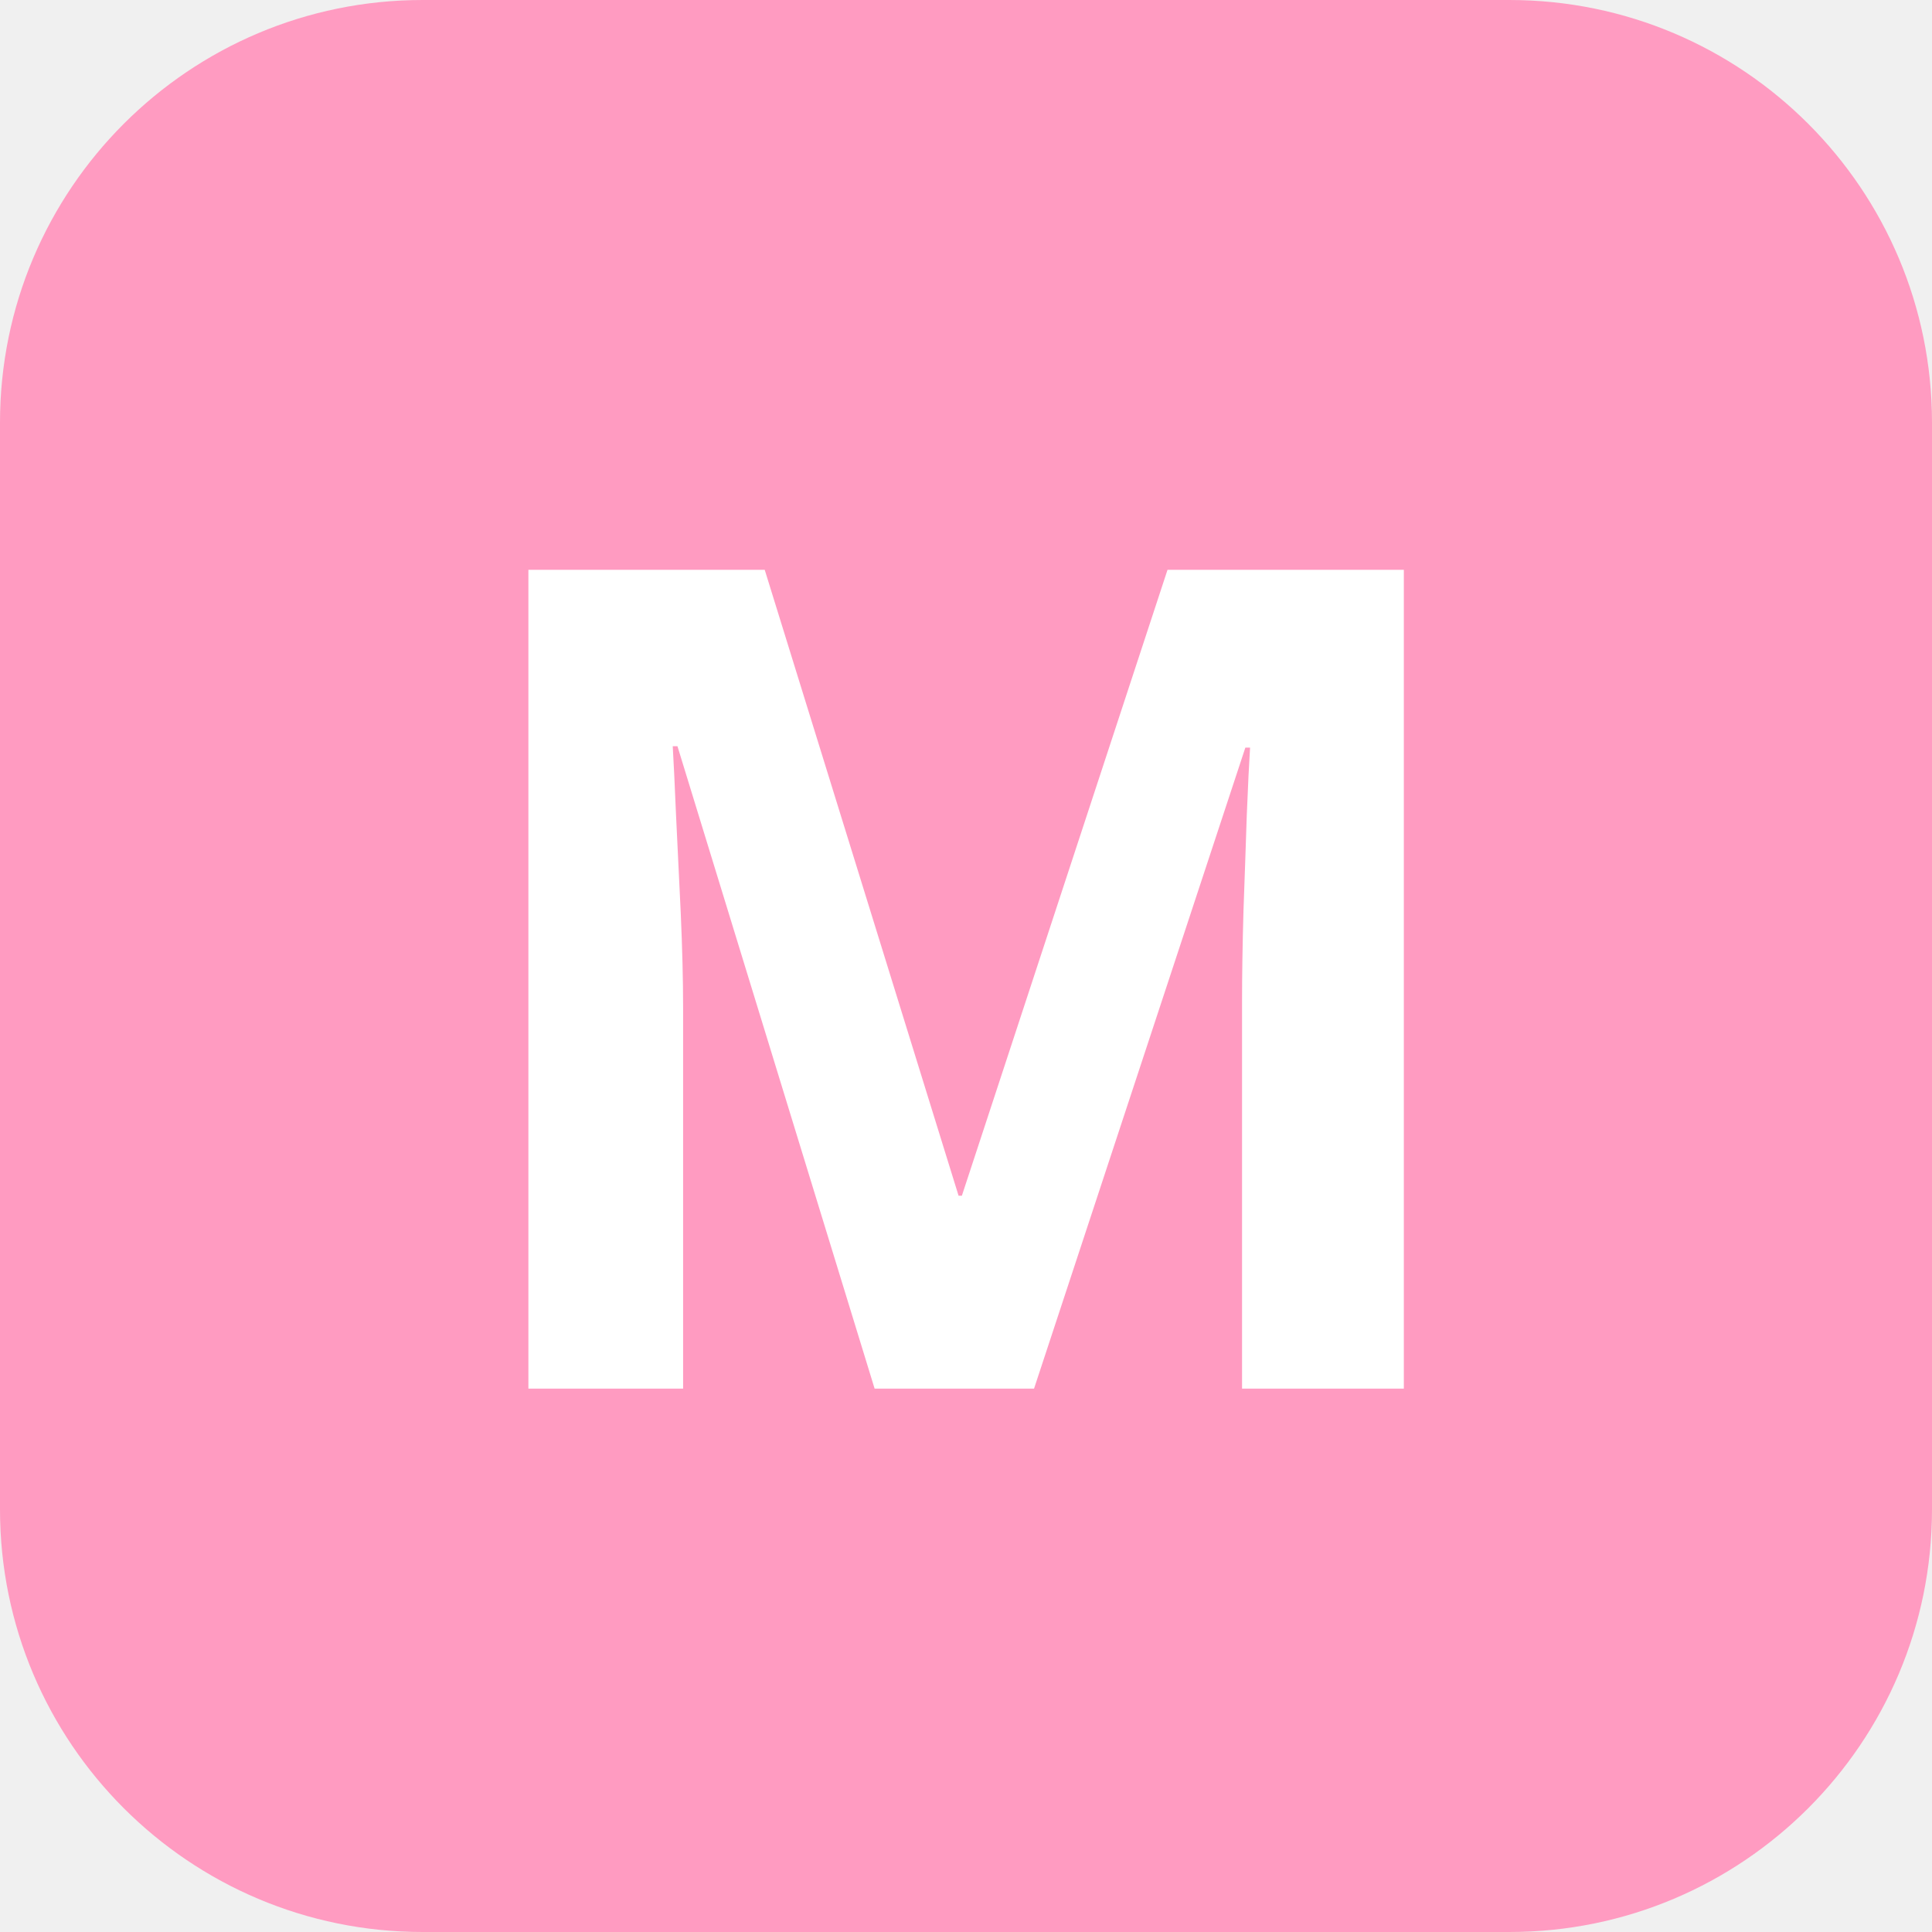
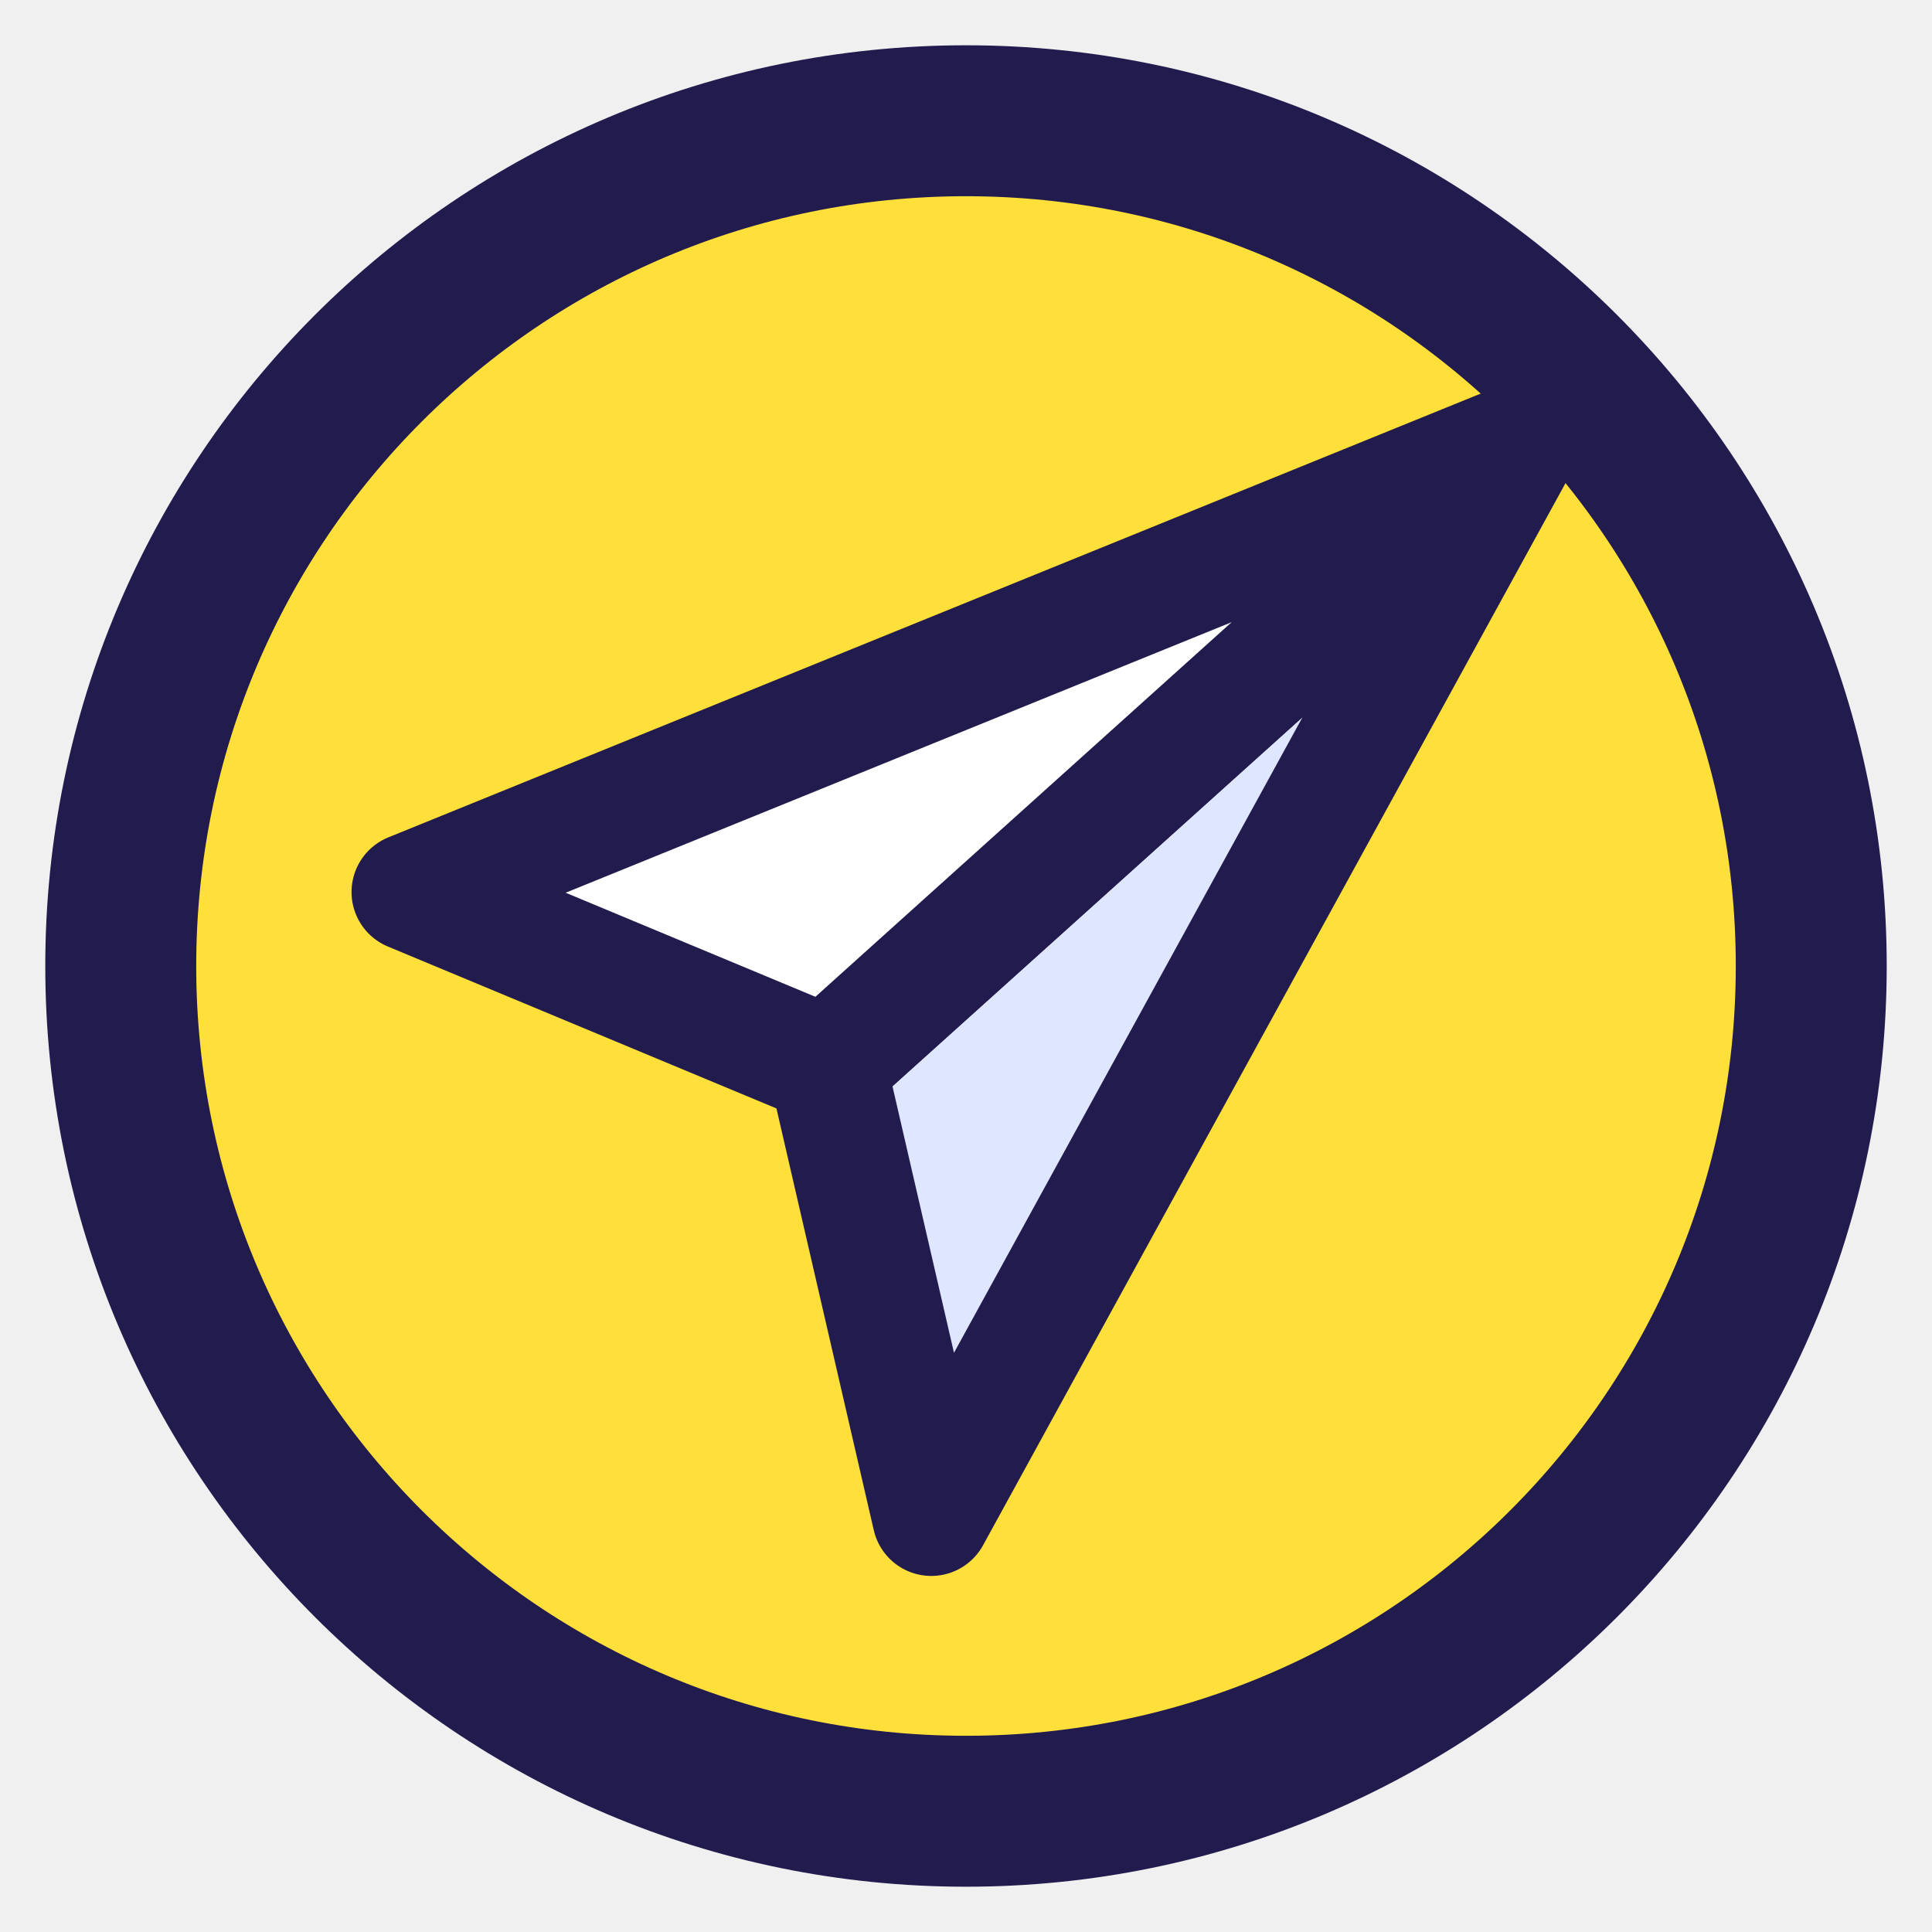
<svg xmlns="http://www.w3.org/2000/svg" viewBox="0 0 64 64">
-   <rect width="64" height="64" rx="14" fill="#ff9bc1" />
-   <text x="32" y="46" text-anchor="middle" font-family="'Quicksand','M PLUS Rounded 1c',sans-serif" font-weight="700" font-size="38" fill="white">M</text>
+   <circle cx="32" cy="32" r="28" fill="#ffe03a" stroke="#221b4e" stroke-width="5" />
+   <g transform="translate(9 10) scale(1.15)">
+     <path d="M36 4 L16 22 L19 35 Z" fill="#dfe6ff" stroke="#221b4e" stroke-width="3.4" stroke-linejoin="round" />
+     <path d="M36 4 L4 17 L16 22 Z" fill="#fff" stroke="#221b4e" stroke-width="3.4" stroke-linejoin="round" />
+   </g>
</svg>
